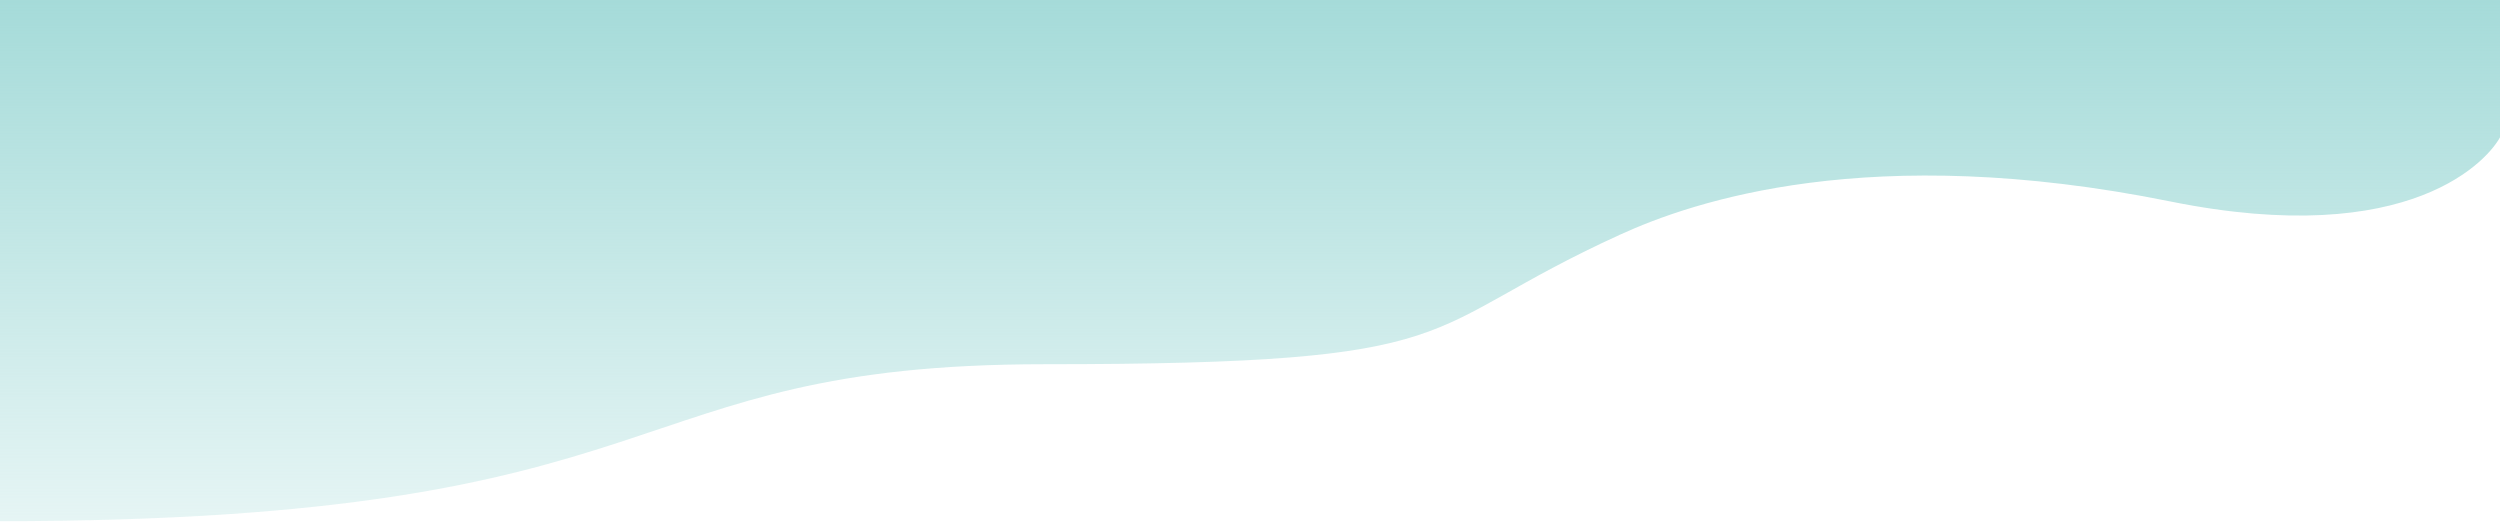
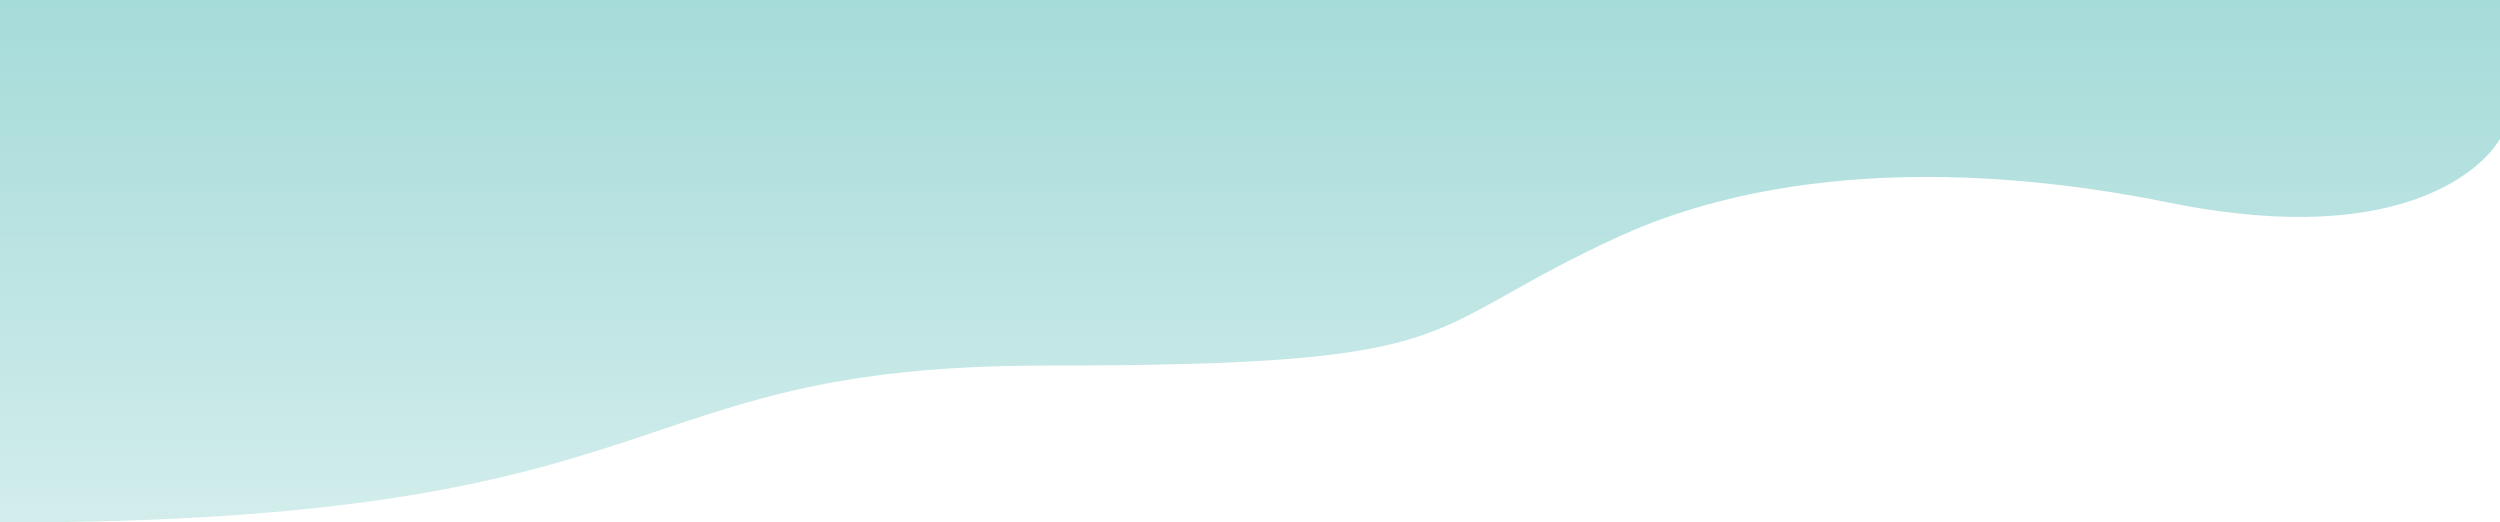
<svg xmlns="http://www.w3.org/2000/svg" version="1.1" id="圖層_1" x="0px" y="0px" viewBox="0 0 1438 300" style="enable-background:new 0 0 1438 300;" xml:space="preserve">
  <style type="text/css">
	.st0{fill:url(#SVGID_1_);}
</style>
-   <linearGradient id="SVGID_1_" gradientUnits="userSpaceOnUse" x1="718.296" y1="302.16" x2="718.296" y2="-4.089102e-03" gradientTransform="matrix(1 0 0 -1 0 301.1998)">
+   <linearGradient id="SVGID_1_" gradientUnits="userSpaceOnUse" x1="718.291" y1="889.191" x2="718.291" y2="1191.355" gradientTransform="matrix(1 0 0 1 0 -889.3513)">
    <stop offset="0" style="stop-color:#A5DBD9" />
-     <stop offset="1" style="stop-color:#A5DBD9;stop-opacity:0.28" />
+     <stop offset="1" style="stop-color:#A5DBD9;stop-opacity:0.5" />
  </linearGradient>
-   <path class="st0" d="M1438.8-1.4L-1.1-1c0,58.9-2.3,300.8-0.3,300.8c399.3,0,351.6-90.3,602.5-90.3c251,0,209.5-19.2,330.7-74.5  c41.8-19.1,143.5-54.1,316.7-19.1c138.6,28,183.6-24.5,190.2-38.2V-1.4z" />
+   <path class="st0" d="M1438.8-0.6L-1.1-0.2c0,58.9-2.3,300.8-0.3,300.8c399.3,0,351.6-90.3,602.5-90.3c251,0,209.5-19.2,330.7-74.5  c41.8-19.1,143.5-54.1,316.7-19.1c138.6,28,183.6-24.5,190.2-38.2V-0.6H1438.8z" />
</svg>
